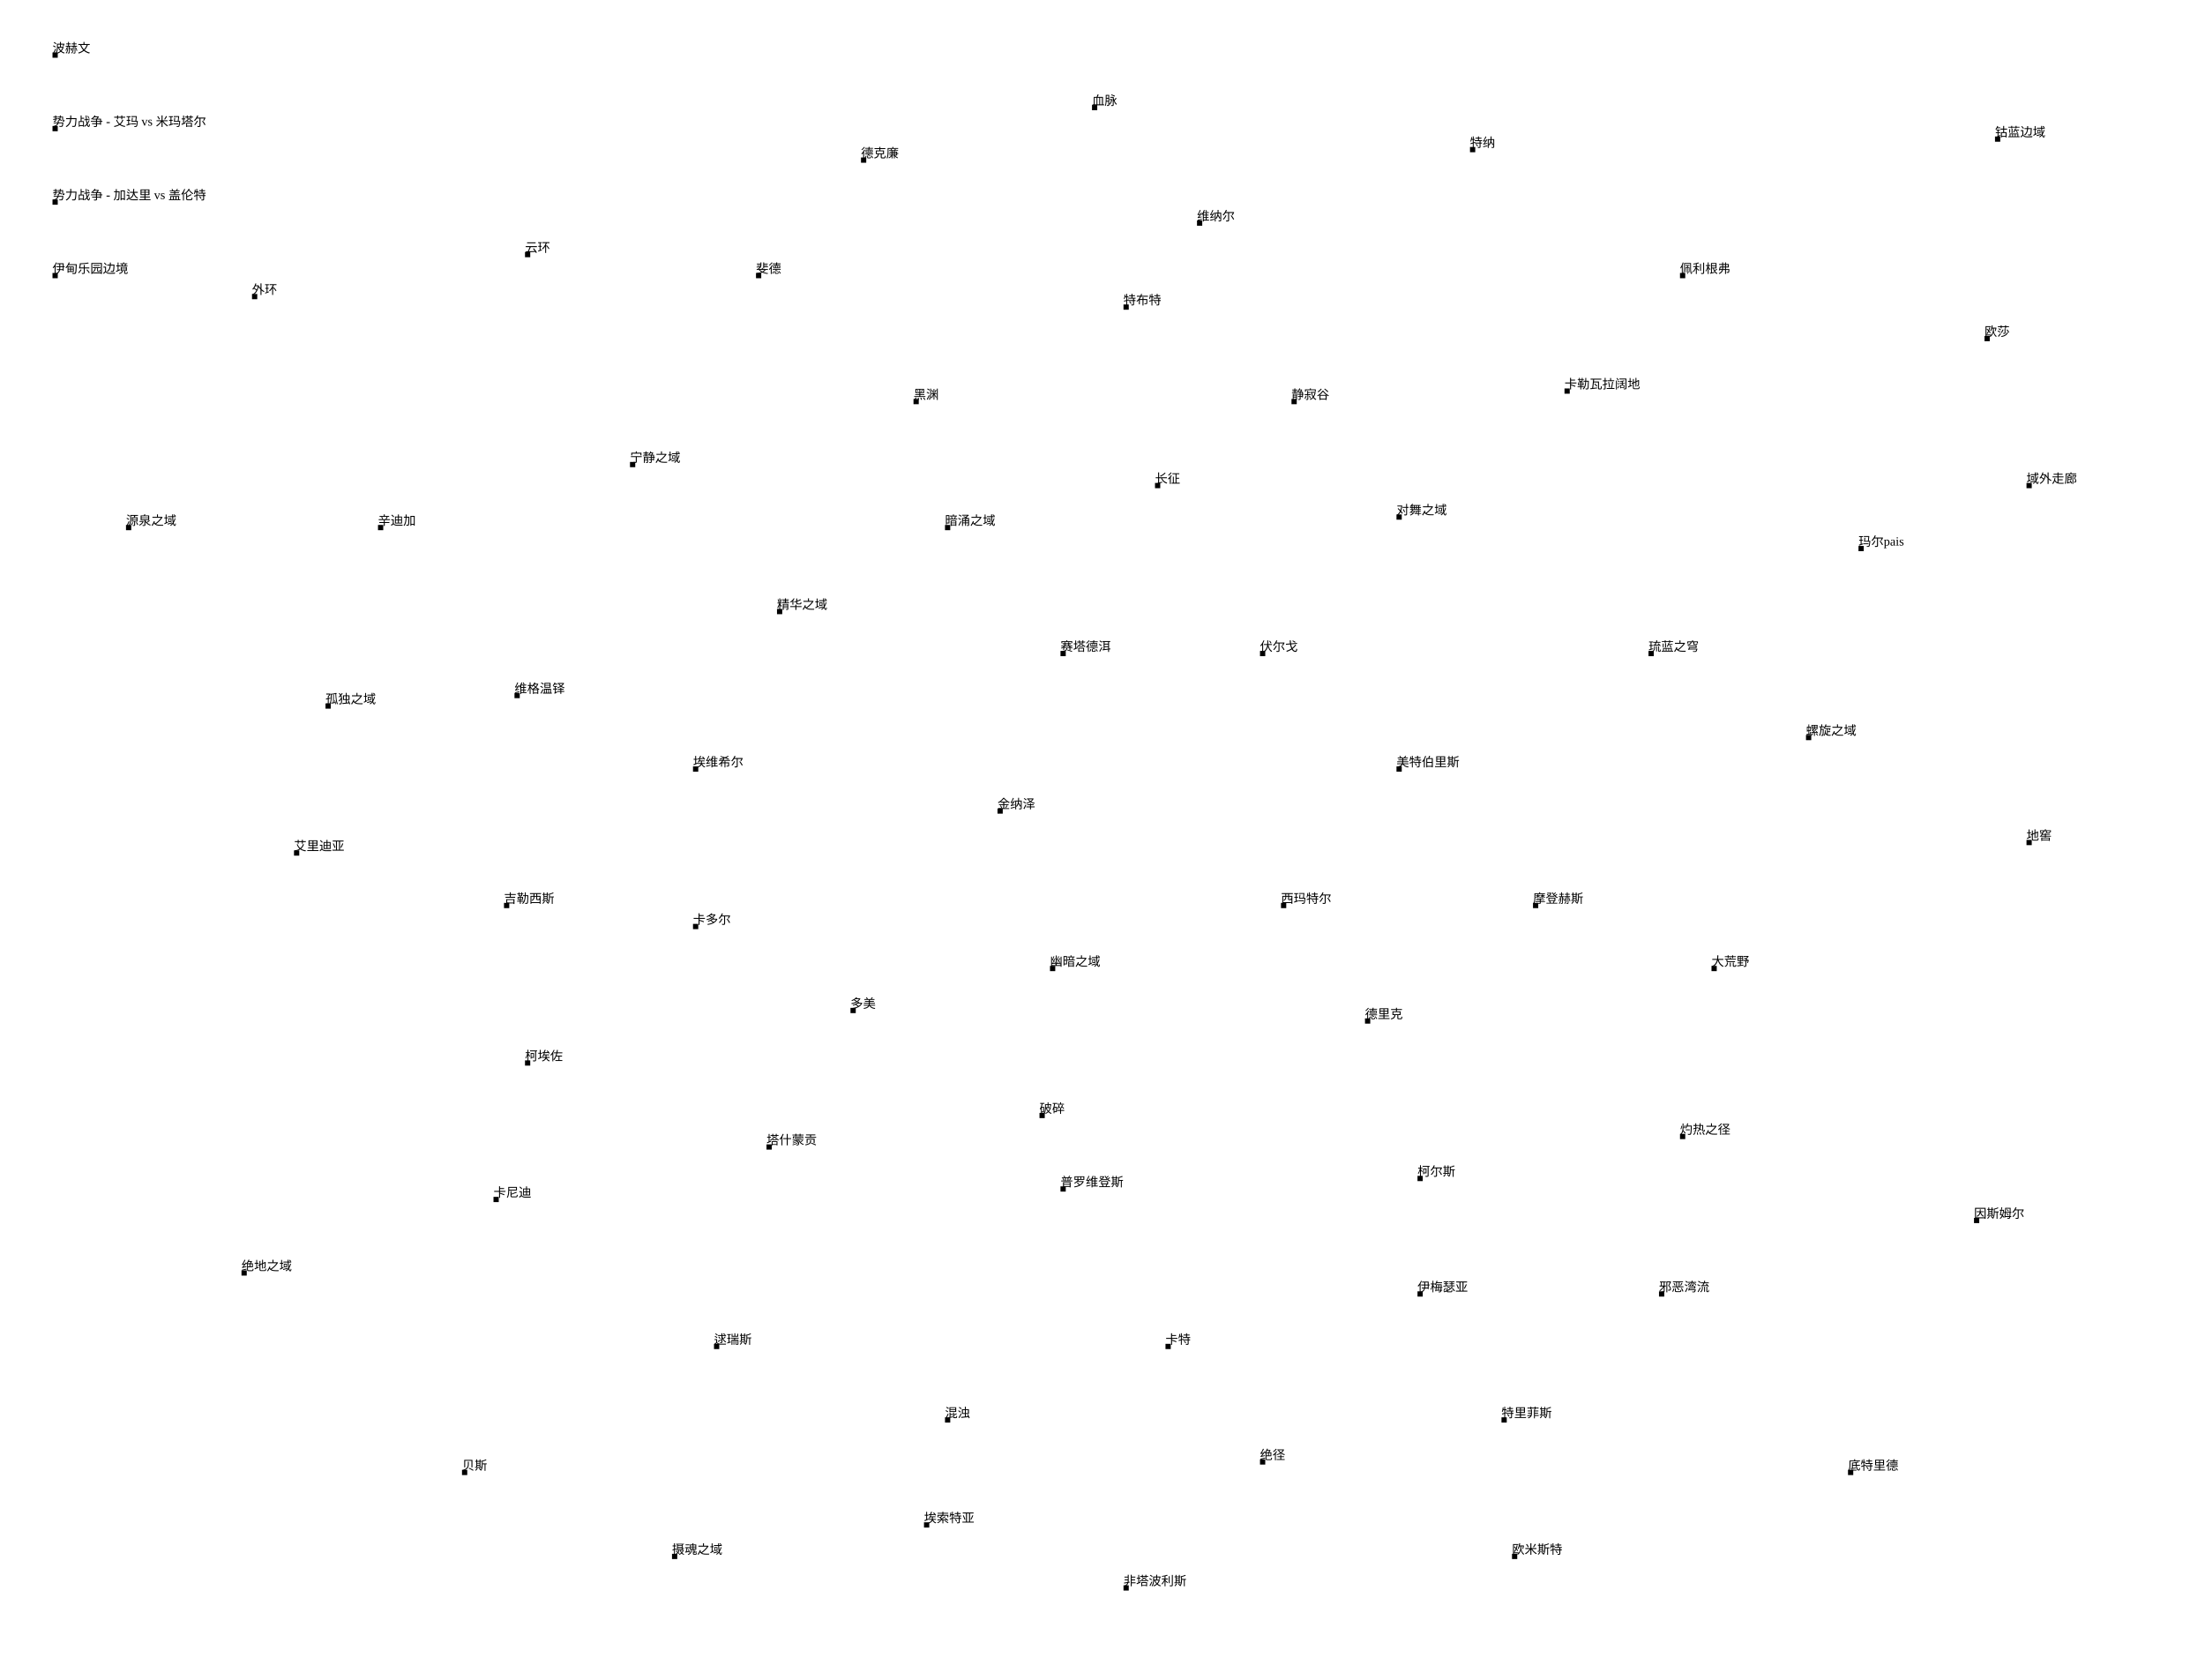
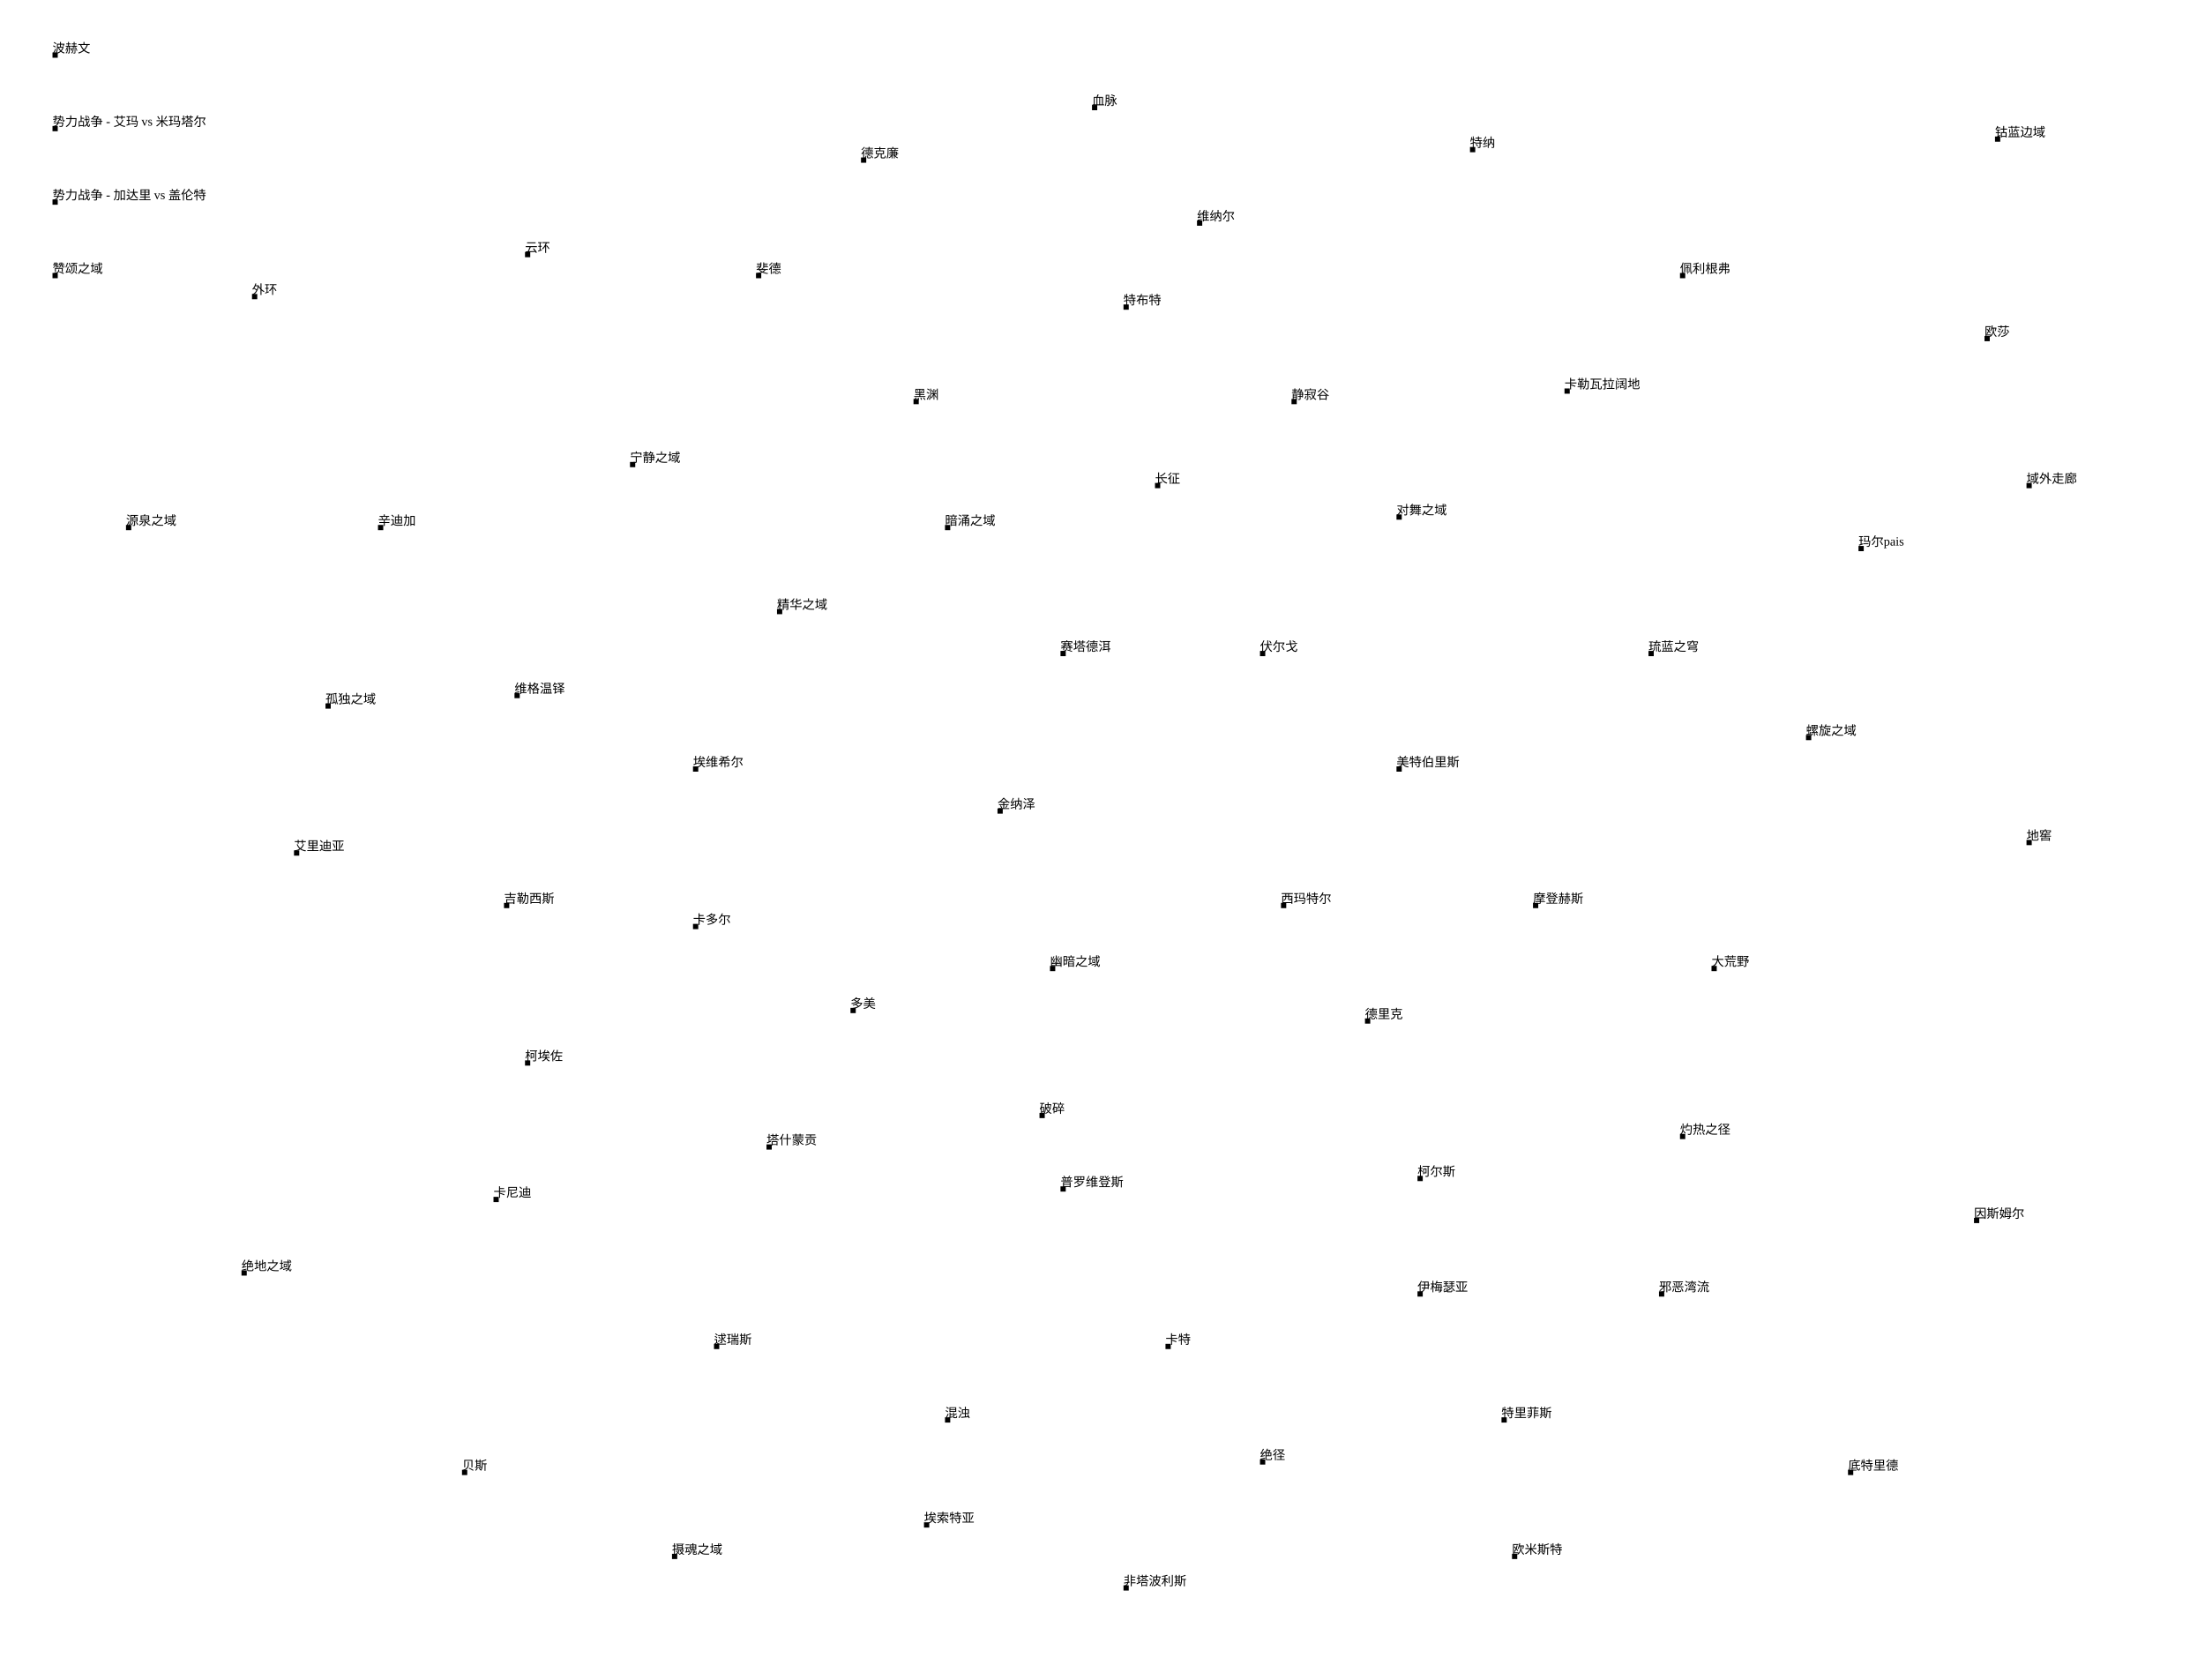
<svg xmlns="http://www.w3.org/2000/svg" width="2100.00" id="34702" height="1600.00">
  <rect height="5.00" width="5.00" Name="艾里迪亚" y="810.00" id="34703" Type="region" x="280.00" />
  <text id="34704" x="280.00" y="810.00">艾里迪亚</text>
  <rect height="5.00" width="5.00" Name="暗涌之域" y="500.00" id="34706" Type="region" x="900.00" />
  <text id="34707" x="900.00" y="500.00">暗涌之域</text>
  <rect height="5.00" width="5.00" Name="幽暗之域" y="920.00" id="34709" Type="region" x="1000.00" />
  <text id="34710" x="1000.00" y="920.00">幽暗之域</text>
  <rect height="5.00" width="5.00" Name="血脉" y="100.00" id="34712" Type="region" x="1040.00" />
  <text id="34713" x="1040.00" y="100.00">血脉</text>
  <rect height="5.00" width="5.00" Name="地窖" y="800.00" id="34715" Type="region" x="1930.00" />
  <text id="34716" x="1930.00" y="800.00">地窖</text>
  <rect height="5.00" width="5.00" Name="卡特" y="1280.00" id="34718" Type="region" x="1110.00" />
  <text id="34719" x="1110.00" y="1280.00">卡特</text>
  <rect height="5.00" width="5.00" Name="赛塔德洱" y="620.00" id="34721" Type="region" x="1010.00" />
  <text id="34722" x="1010.00" y="620.00">赛塔德洱</text>
  <rect height="5.00" width="5.00" Name="云环" y="240.00" id="34724" Type="region" x="500.00" />
  <text id="34725" x="500.00" y="240.00">云环</text>
  <rect height="5.00" width="5.00" Name="钴蓝边域" y="130.00" id="34727" Type="region" x="1900.00" />
  <text id="34728" x="1900.00" y="130.00">钴蓝边域</text>
  <rect height="5.00" width="5.00" Name="柯尔斯" y="1120.00" id="34730" Type="region" x="1350.00" />
  <text id="34731" x="1350.00" y="1120.00">柯尔斯</text>
  <rect height="5.00" width="5.00" Name="德克廉" y="150.00" id="34733" Type="region" x="820.00" />
  <text id="34734" x="820.00" y="150.00">德克廉</text>
  <rect height="5.00" width="5.00" Name="绝地之域" y="1210.00" id="34736" Type="region" x="230.00" />
  <text id="34737" x="230.00" y="1210.00">绝地之域</text>
  <rect height="5.00" width="5.00" Name="德里克" y="970.00" id="34739" Type="region" x="1300.00" />
  <text id="34740" x="1300.00" y="970.00">德里克</text>
  <rect height="5.00" width="5.00" Name="底特里德" y="1400.00" id="34742" Type="region" x="1760.00" />
  <text id="34743" x="1760.00" y="1400.00">底特里德</text>
  <rect height="5.00" width="5.00" Name="破碎" y="1060.00" id="34745" Type="region" x="990.00" />
  <text id="34746" x="990.00" y="1060.00">破碎</text>
  <rect height="5.00" width="5.00" Name="多美" y="960.00" id="34748" Type="region" x="810.00" />
  <text id="34749" x="810.00" y="960.00">多美</text>
  <rect height="5.00" width="5.00" Name="埃索特亚" y="1450.00" id="34751" Type="region" x="880.00" />
  <text id="34752" x="880.00" y="1450.00">埃索特亚</text>
  <rect height="5.00" width="5.00" Name="精华之域" y="580.00" id="34754" Type="region" x="740.00" />
  <text id="34755" x="740.00" y="580.00">精华之域</text>
  <rect height="5.00" width="5.00" Name="琉蓝之穹" y="620.00" id="34757" Type="region" x="1570.00" />
  <text id="34758" x="1570.00" y="620.00">琉蓝之穹</text>
  <rect height="5.00" width="5.00" Name="埃维希尔" y="730.00" id="34760" Type="region" x="660.00" />
  <text id="34761" x="660.00" y="730.00">埃维希尔</text>
  <rect height="5.00" width="5.00" Name="斐德" y="260.00" id="34763" Type="region" x="720.00" />
  <text id="34764" x="720.00" y="260.00">斐德</text>
  <rect height="5.00" width="5.00" Name="非塔波利斯" y="1510.00" id="34766" Type="region" x="1070.00" />
  <text id="34767" x="1070.00" y="1510.00">非塔波利斯</text>
  <rect height="5.00" width="5.00" Name="伏尔戈" y="620.00" id="34769" Type="region" x="1200.00" />
  <text id="34770" x="1200.00" y="620.00">伏尔戈</text>
  <rect height="5.00" width="5.00" Name="源泉之域" y="500.00" id="34772" Type="region" x="120.00" />
  <text id="34773" x="120.00" y="500.00">源泉之域</text>
  <rect height="5.00" width="5.00" Name="对舞之域" y="490.00" id="34775" Type="region" x="1330.00" />
  <text id="34776" x="1330.00" y="490.00">对舞之域</text>
  <rect height="5.00" width="5.00" Name="吉勒西斯" y="860.00" id="34778" Type="region" x="480.00" />
  <text id="34779" x="480.00" y="860.00">吉勒西斯</text>
  <rect height="5.00" width="5.00" Name="大荒野" y="920.00" id="34781" Type="region" x="1630.00" />
  <text id="34782" x="1630.00" y="920.00">大荒野</text>
  <rect height="5.00" width="5.00" Name="西玛特尔" y="860.00" id="34784" Type="region" x="1220.00" />
  <text id="34785" x="1220.00" y="860.00">西玛特尔</text>
  <rect height="5.00" width="5.00" Name="伊梅瑟亚" y="1230.00" id="34787" Type="region" x="1350.00" />
  <text id="34788" x="1350.00" y="1230.00">伊梅瑟亚</text>
  <rect height="5.00" width="5.00" Name="绝径" y="1390.00" id="34790" Type="region" x="1200.00" />
  <text id="34791" x="1200.00" y="1390.00">绝径</text>
  <rect height="5.00" width="5.00" Name="因斯姆尔" y="1160.00" id="34793" Type="region" x="1880.00" />
  <text id="34794" x="1880.00" y="1160.00">因斯姆尔</text>
  <rect height="5.00" width="5.00" Name="卡多尔" y="880.00" id="34796" Type="region" x="660.00" />
  <text id="34797" x="660.00" y="880.00">卡多尔</text>
  <rect height="5.00" width="5.00" Name="卡勒瓦拉阔地" y="370.00" id="34799" Type="region" x="1490.00" />
  <text id="34800" x="1490.00" y="370.00">卡勒瓦拉阔地</text>
  <rect height="5.00" width="5.00" Name="卡尼迪" y="1140.00" id="34802" Type="region" x="470.00" />
  <text id="34803" x="470.00" y="1140.00">卡尼迪</text>
  <rect height="5.00" width="5.00" Name="柯埃佐" y="1010.00" id="34805" Type="region" x="500.00" />
  <text id="34806" x="500.00" y="1010.00">柯埃佐</text>
  <rect height="5.00" width="5.00" Name="长征" y="460.00" id="34808" Type="region" x="1100.00" />
  <text id="34809" x="1100.00" y="460.00">长征</text>
  <rect height="5.00" width="5.00" Name="玛尔pais" y="520.00" id="34811" Type="region" x="1770.00" />
  <text id="34812" x="1770.00" y="520.00">玛尔pais</text>
  <rect height="5.00" width="5.00" Name="美特伯里斯" y="730.00" id="34814" Type="region" x="1330.00" />
  <text id="34815" x="1330.00" y="730.00">美特伯里斯</text>
  <rect height="5.00" width="5.00" Name="摩登赫斯" y="860.00" id="34817" Type="region" x="1460.00" />
  <text id="34818" x="1460.00" y="860.00">摩登赫斯</text>
  <rect height="5.00" width="5.00" Name="欧莎" y="320.00" id="34820" Type="region" x="1890.00" />
  <text id="34821" x="1890.00" y="320.00">欧莎</text>
  <rect height="5.00" width="5.00" Name="欧米斯特" y="1480.00" id="34823" Type="region" x="1440.00" />
  <text id="34824" x="1440.00" y="1480.00">欧米斯特</text>
  <rect height="5.00" width="5.00" Name="域外走廊" y="460.00" id="34826" Type="region" x="1930.00" />
  <text id="34827" x="1930.00" y="460.00">域外走廊</text>
  <rect height="5.00" width="5.00" Name="外环" y="280.00" id="34829" Type="region" x="240.00" />
  <text id="34830" x="240.00" y="280.00">外环</text>
  <rect height="5.00" width="5.00" Name="摄魂之域" y="1480.00" id="34832" Type="region" x="640.00" />
  <text id="34833" x="640.00" y="1480.00">摄魂之域</text>
  <rect height="5.00" width="5.00" Name="贝斯" y="1400.00" id="34835" Type="region" x="440.00" />
  <text id="34836" x="440.00" y="1400.00">贝斯</text>
  <rect height="5.00" width="5.00" Name="佩利根弗" y="260.00" id="34838" Type="region" x="1600.00" />
  <text id="34839" x="1600.00" y="260.00">佩利根弗</text>
  <rect height="5.00" width="5.00" Name="宁静之域" y="440.00" id="34841" Type="region" x="600.00" />
  <text id="34842" x="600.00" y="440.00">宁静之域</text>
  <rect height="5.00" width="5.00" Name="普罗维登斯" y="1130.00" id="34844" Type="region" x="1010.00" />
  <text id="34845" x="1010.00" y="1130.00">普罗维登斯</text>
  <rect height="5.00" width="5.00" Name="黑渊" y="380.00" id="34847" Type="region" x="870.00" />
  <text id="34848" x="870.00" y="380.00">黑渊</text>
  <rect height="5.00" width="5.00" Name="逑瑞斯" y="1280.00" id="34850" Type="region" x="680.00" />
  <text id="34851" x="680.00" y="1280.00">逑瑞斯</text>
  <rect height="5.00" width="5.00" Name="灼热之径" y="1080.00" id="34853" Type="region" x="1600.00" />
  <text id="34854" x="1600.00" y="1080.00">灼热之径</text>
  <rect height="5.00" width="5.00" Name="金纳泽" y="770.00" id="34856" Type="region" x="950.00" />
  <text id="34857" x="950.00" y="770.00">金纳泽</text>
  <rect height="5.00" width="5.00" Name="孤独之域" y="670.00" id="34859" Type="region" x="310.00" />
  <text id="34860" x="310.00" y="670.00">孤独之域</text>
  <rect height="5.00" width="5.00" Name="螺旋之域" y="700.00" id="34862" Type="region" x="1720.00" />
  <text id="34863" x="1720.00" y="700.00">螺旋之域</text>
  <rect height="5.00" width="5.00" Name="混浊" y="1350.00" id="34865" Type="region" x="900.00" />
  <text id="34866" x="900.00" y="1350.00">混浊</text>
  <rect height="5.00" width="5.00" Name="辛迪加" y="500.00" id="34868" Type="region" x="360.00" />
  <text id="34869" x="360.00" y="500.00">辛迪加</text>
  <rect height="5.00" width="5.00" Name="塔什蒙贡" y="1090.00" id="34871" Type="region" x="730.00" />
  <text id="34872" x="730.00" y="1090.00">塔什蒙贡</text>
  <rect height="5.00" width="5.00" Name="特纳" y="140.00" id="34874" Type="region" x="1400.00" />
  <text id="34875" x="1400.00" y="140.00">特纳</text>
  <rect height="5.00" width="5.00" Name="特里菲斯" y="1350.00" id="34877" Type="region" x="1430.00" />
  <text id="34878" x="1430.00" y="1350.00">特里菲斯</text>
  <rect height="5.00" width="5.00" Name="特布特" y="290.00" id="34880" Type="region" x="1070.00" />
  <text id="34881" x="1070.00" y="290.00">特布特</text>
  <rect height="5.00" width="5.00" Name="静寂谷" y="380.00" id="34883" Type="region" x="1230.00" />
  <text id="34884" x="1230.00" y="380.00">静寂谷</text>
  <rect height="5.00" width="5.00" Name="维纳尔" y="210.00" id="34886" Type="region" x="1140.00" />
  <text id="34887" x="1140.00" y="210.00">维纳尔</text>
  <rect height="5.00" width="5.00" Name="维格温铎" y="660.00" id="34889" Type="region" x="490.00" />
  <text id="34890" x="490.00" y="660.00">维格温铎</text>
  <rect height="5.00" width="5.00" Name="邪恶湾流" y="1230.00" id="34892" Type="region" x="1580.00" />
  <text id="34893" x="1580.00" y="1230.00">邪恶湾流</text>
  <rect height="5.00" width="5.00" Name="波赫文" y="50.00" id="34895" Type="region" x="50.00" />
  <text id="34896" x="50.00" y="50.00">波赫文</text>
  <rect height="5.00" width="5.00" Name="势力战争 - 艾玛 vs 米玛塔尔" y="120.00" id="34898" Type="region" x="50.00" />
  <text id="34899" x="50.00" y="120.00">势力战争 - 艾玛 vs 米玛塔尔</text>
  <rect height="5.00" width="5.00" Name="势力战争 - 加达里 vs 盖伦特" y="190.00" id="34901" Type="region" x="50.00" />
  <text id="34902" x="50.00" y="190.00">势力战争 - 加达里 vs 盖伦特</text>
-   <rect height="5.00" width="5.00" Name="伊甸乐园边境" y="260.00" id="34904" Type="region" x="50.00" />
-   <text id="34905" x="50.00" y="260.00">伊甸乐园边境</text>
+   <rect height="5.00" width="5.00" Name="赞颂之域" y="260.00" id="34904" Type="region" x="50.00" />
+   <text id="34905" x="50.00" y="260.00">赞颂之域</text>
</svg>
